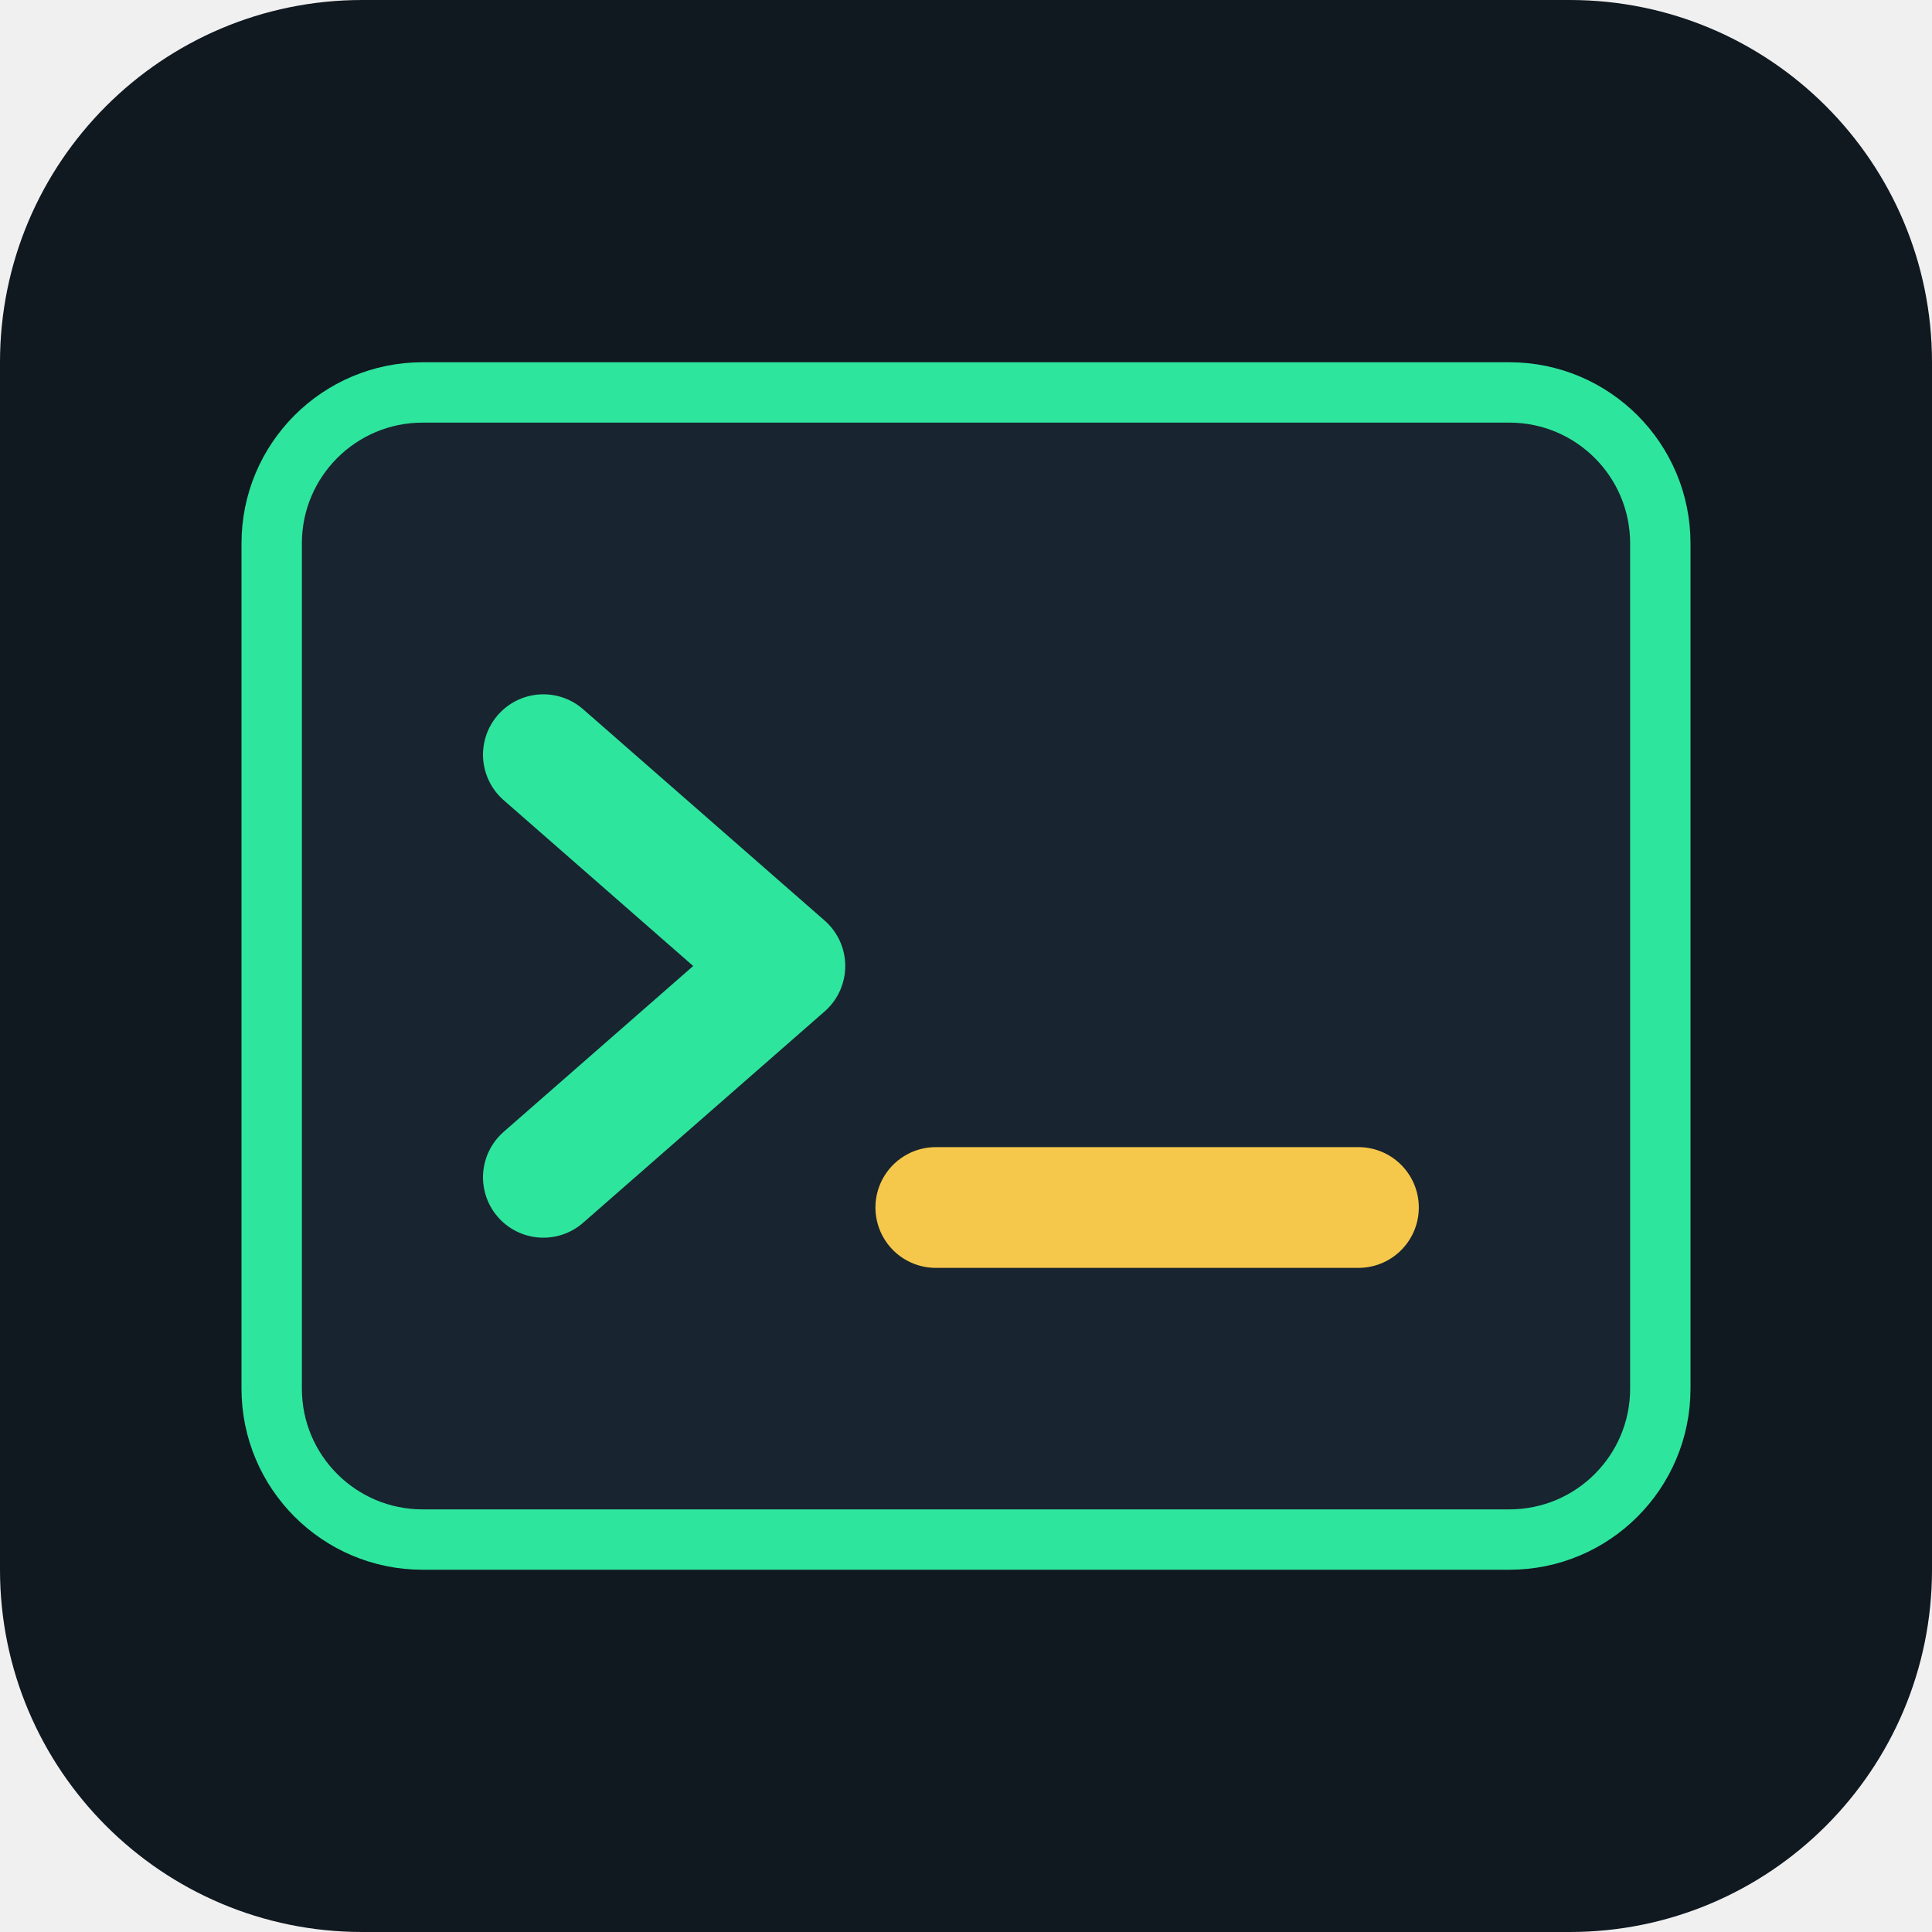
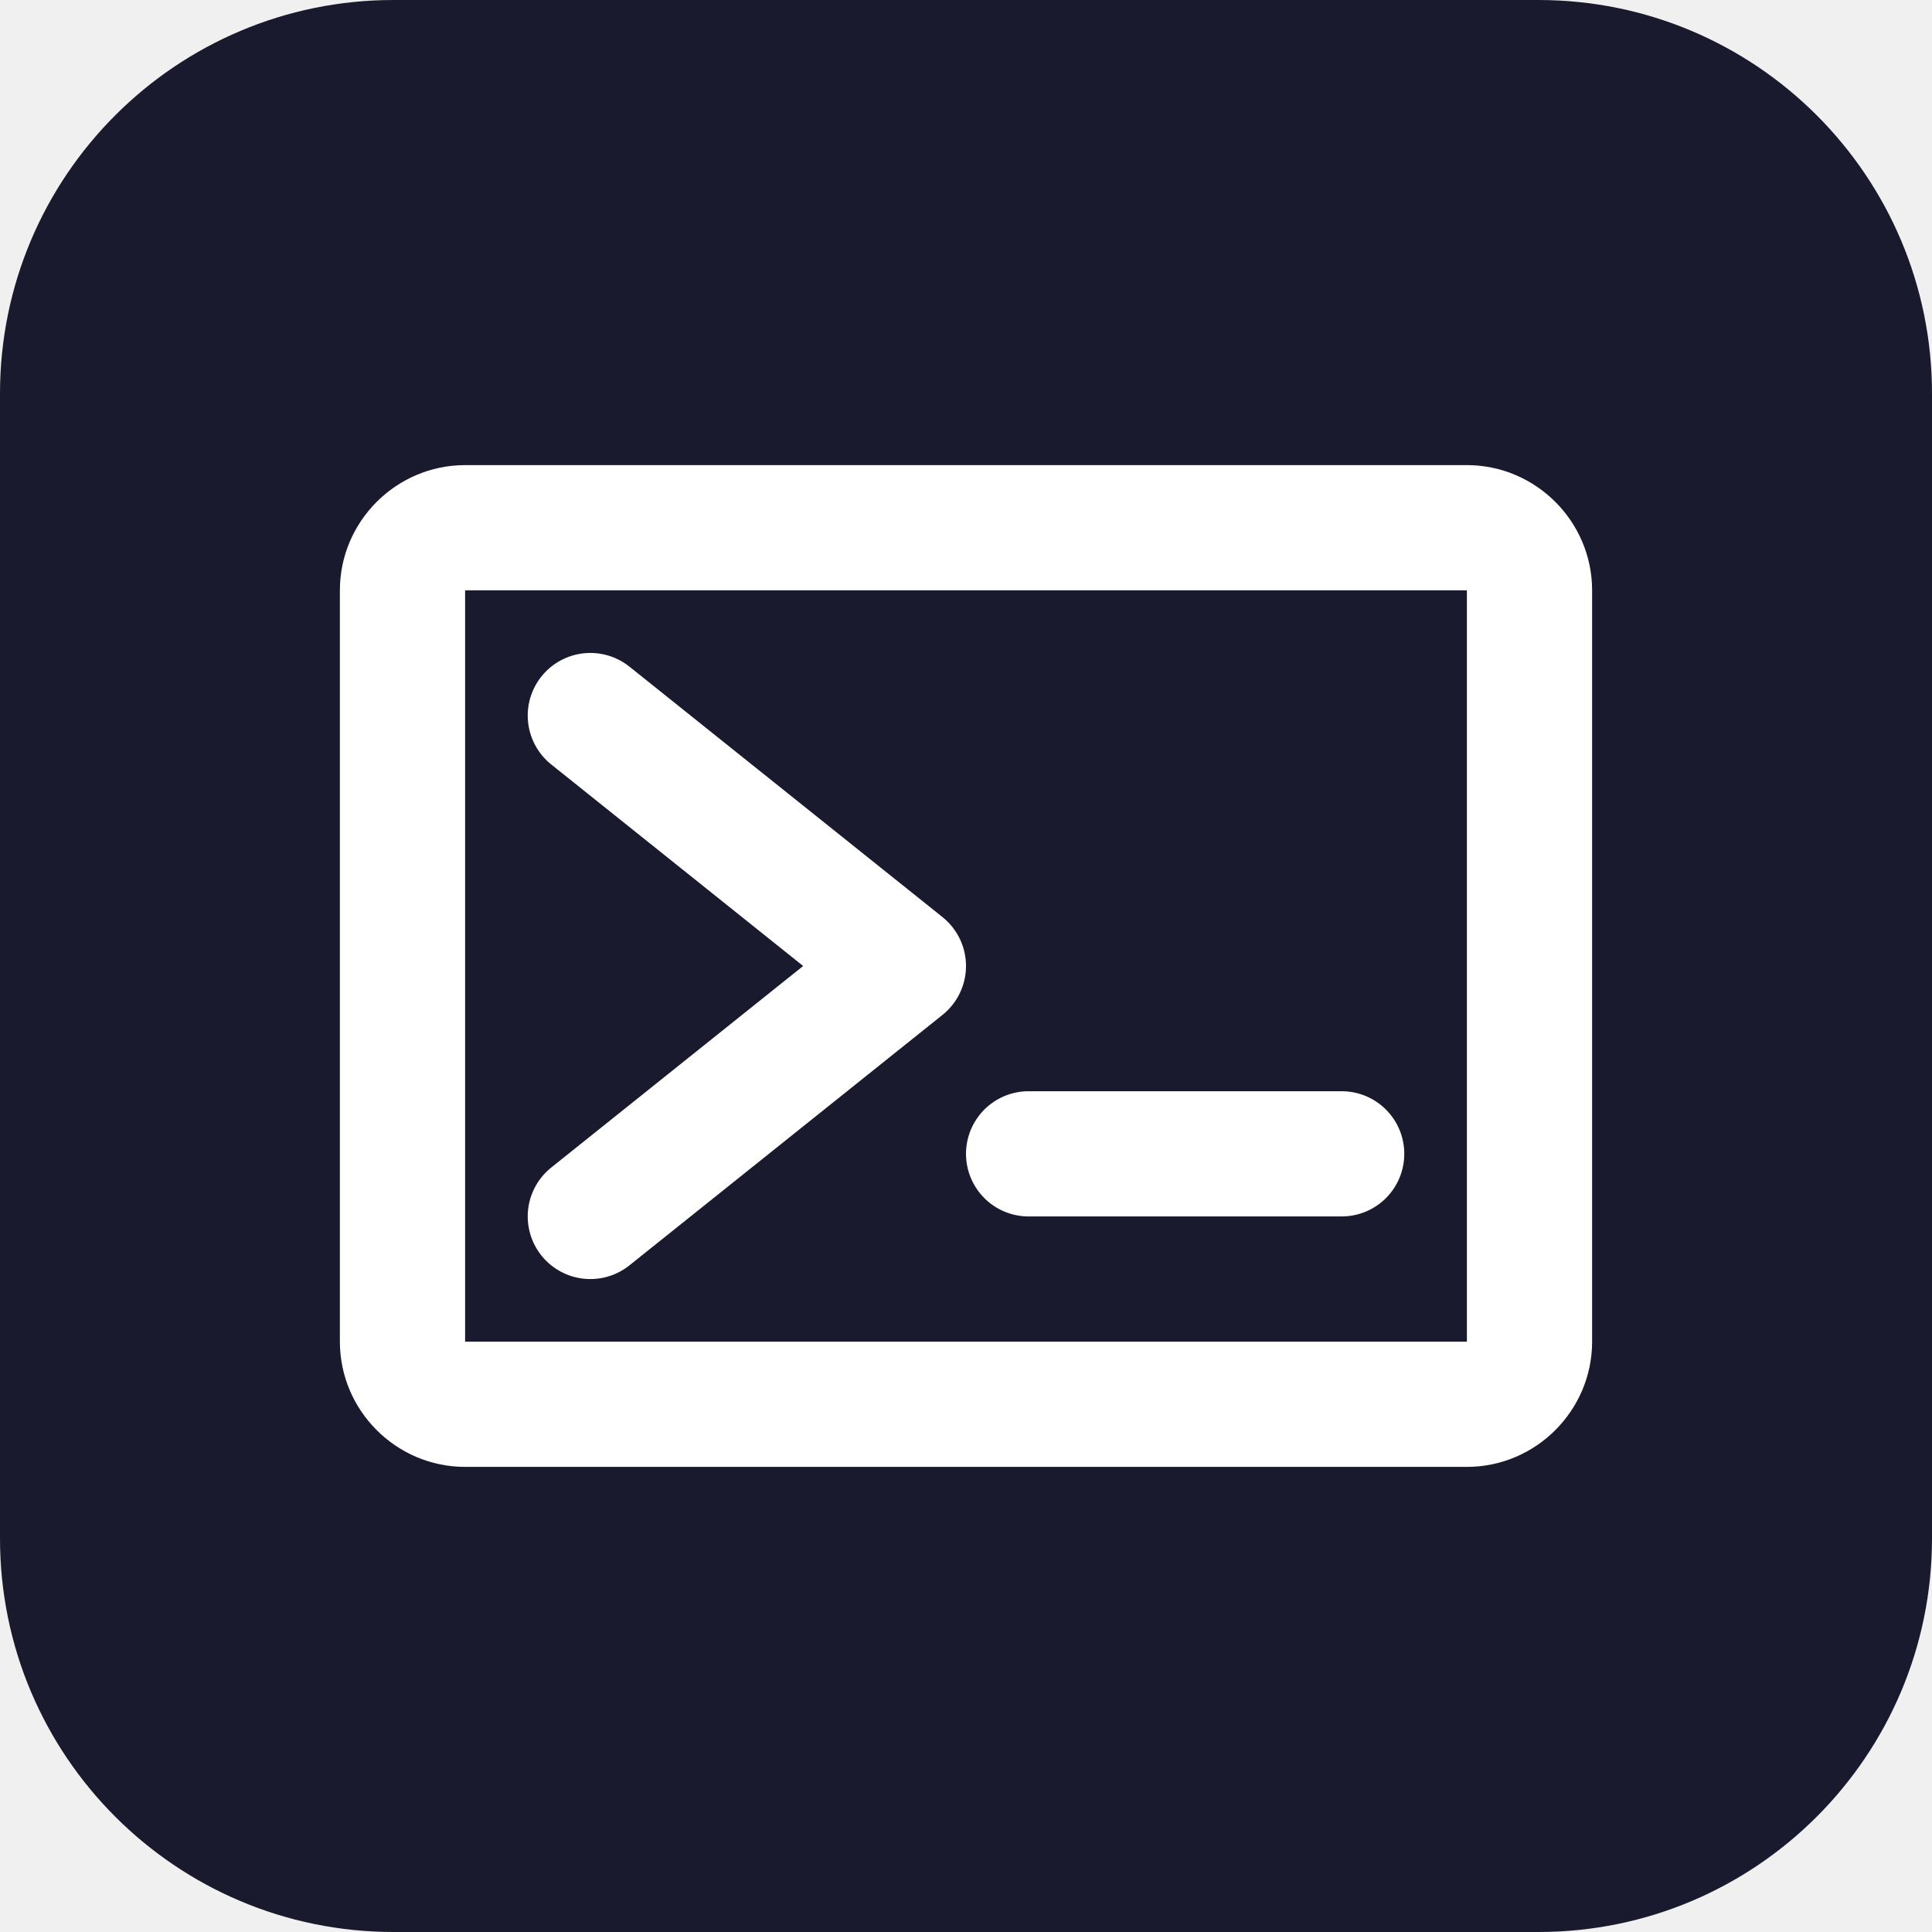
- <svg xmlns="http://www.w3.org/2000/svg" viewBox="0 0 64 64" role="img" aria-label="Mobile SSH">
-   <rect width="64" height="64" rx="12" fill="#101820" />
-   <rect x="9" y="13" width="46" height="38" rx="5" fill="#18242f" stroke="#2ee59d" stroke-width="2" />
-   <path d="M18 25l8 7-8 7" fill="none" stroke="#2ee59d" stroke-width="4" stroke-linecap="round" stroke-linejoin="round" />
-   <path d="M31 40h14" stroke="#f5c84b" stroke-width="4" stroke-linecap="round" />
+ <svg xmlns="http://www.w3.org/2000/svg" viewBox="0 0 108 108" role="img" aria-label="Mobile SSH">
+   <rect width="108" height="108" rx="22" ry="22" fill="#1A1A2E" />
+   <path fill="#FFFFFF" fill-rule="evenodd" d="M26,26 L82,26 C85.85,26 89,29.15 89,33 L89,75 C89,78.85 85.85,82 82,82 L26,82 C22.15,82 19,78.85 19,75 L19,33 C19,29.15 22.15,26 26,26 Z M26,33 L26,75 L82,75 L82,33 Z" />
+   <path fill="none" stroke="#FFFFFF" stroke-width="7" stroke-linecap="round" stroke-linejoin="round" d="M33,40 L50.5,54 L33,68" />
+   <path fill="none" stroke="#FFFFFF" stroke-width="7" stroke-linecap="round" d="M57.5,64.5 L75,64.5" />
</svg>
